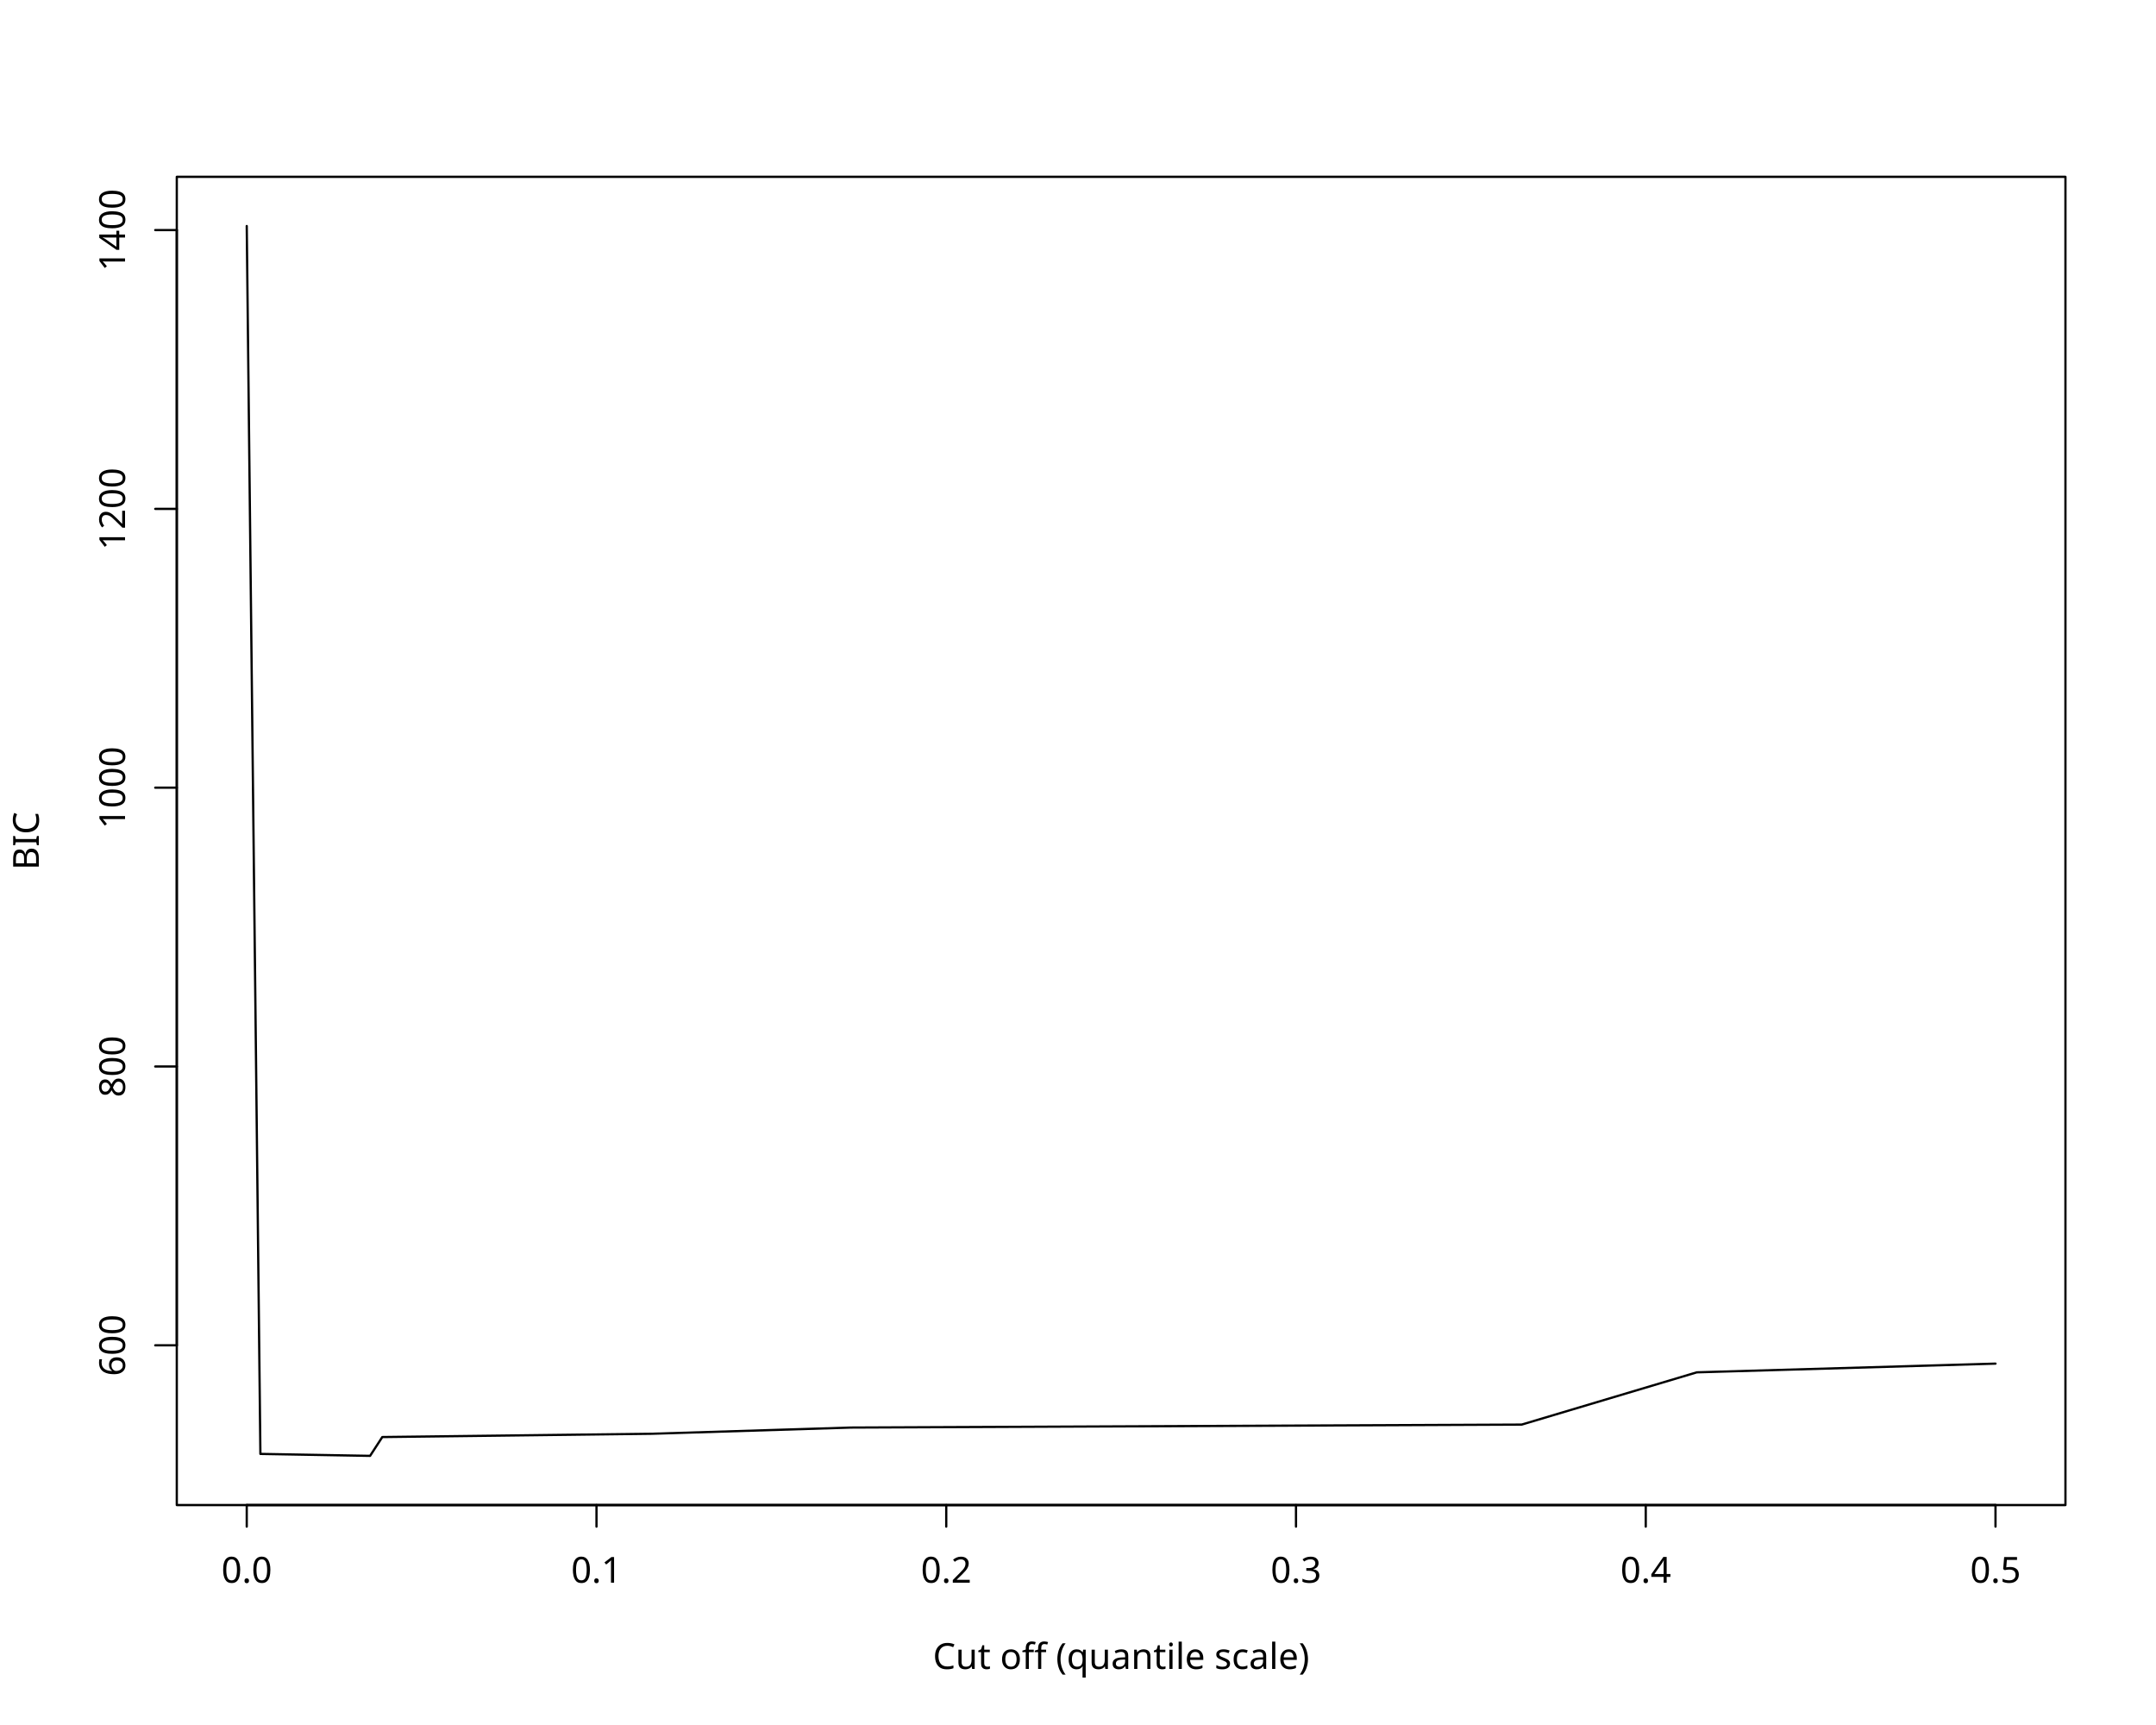
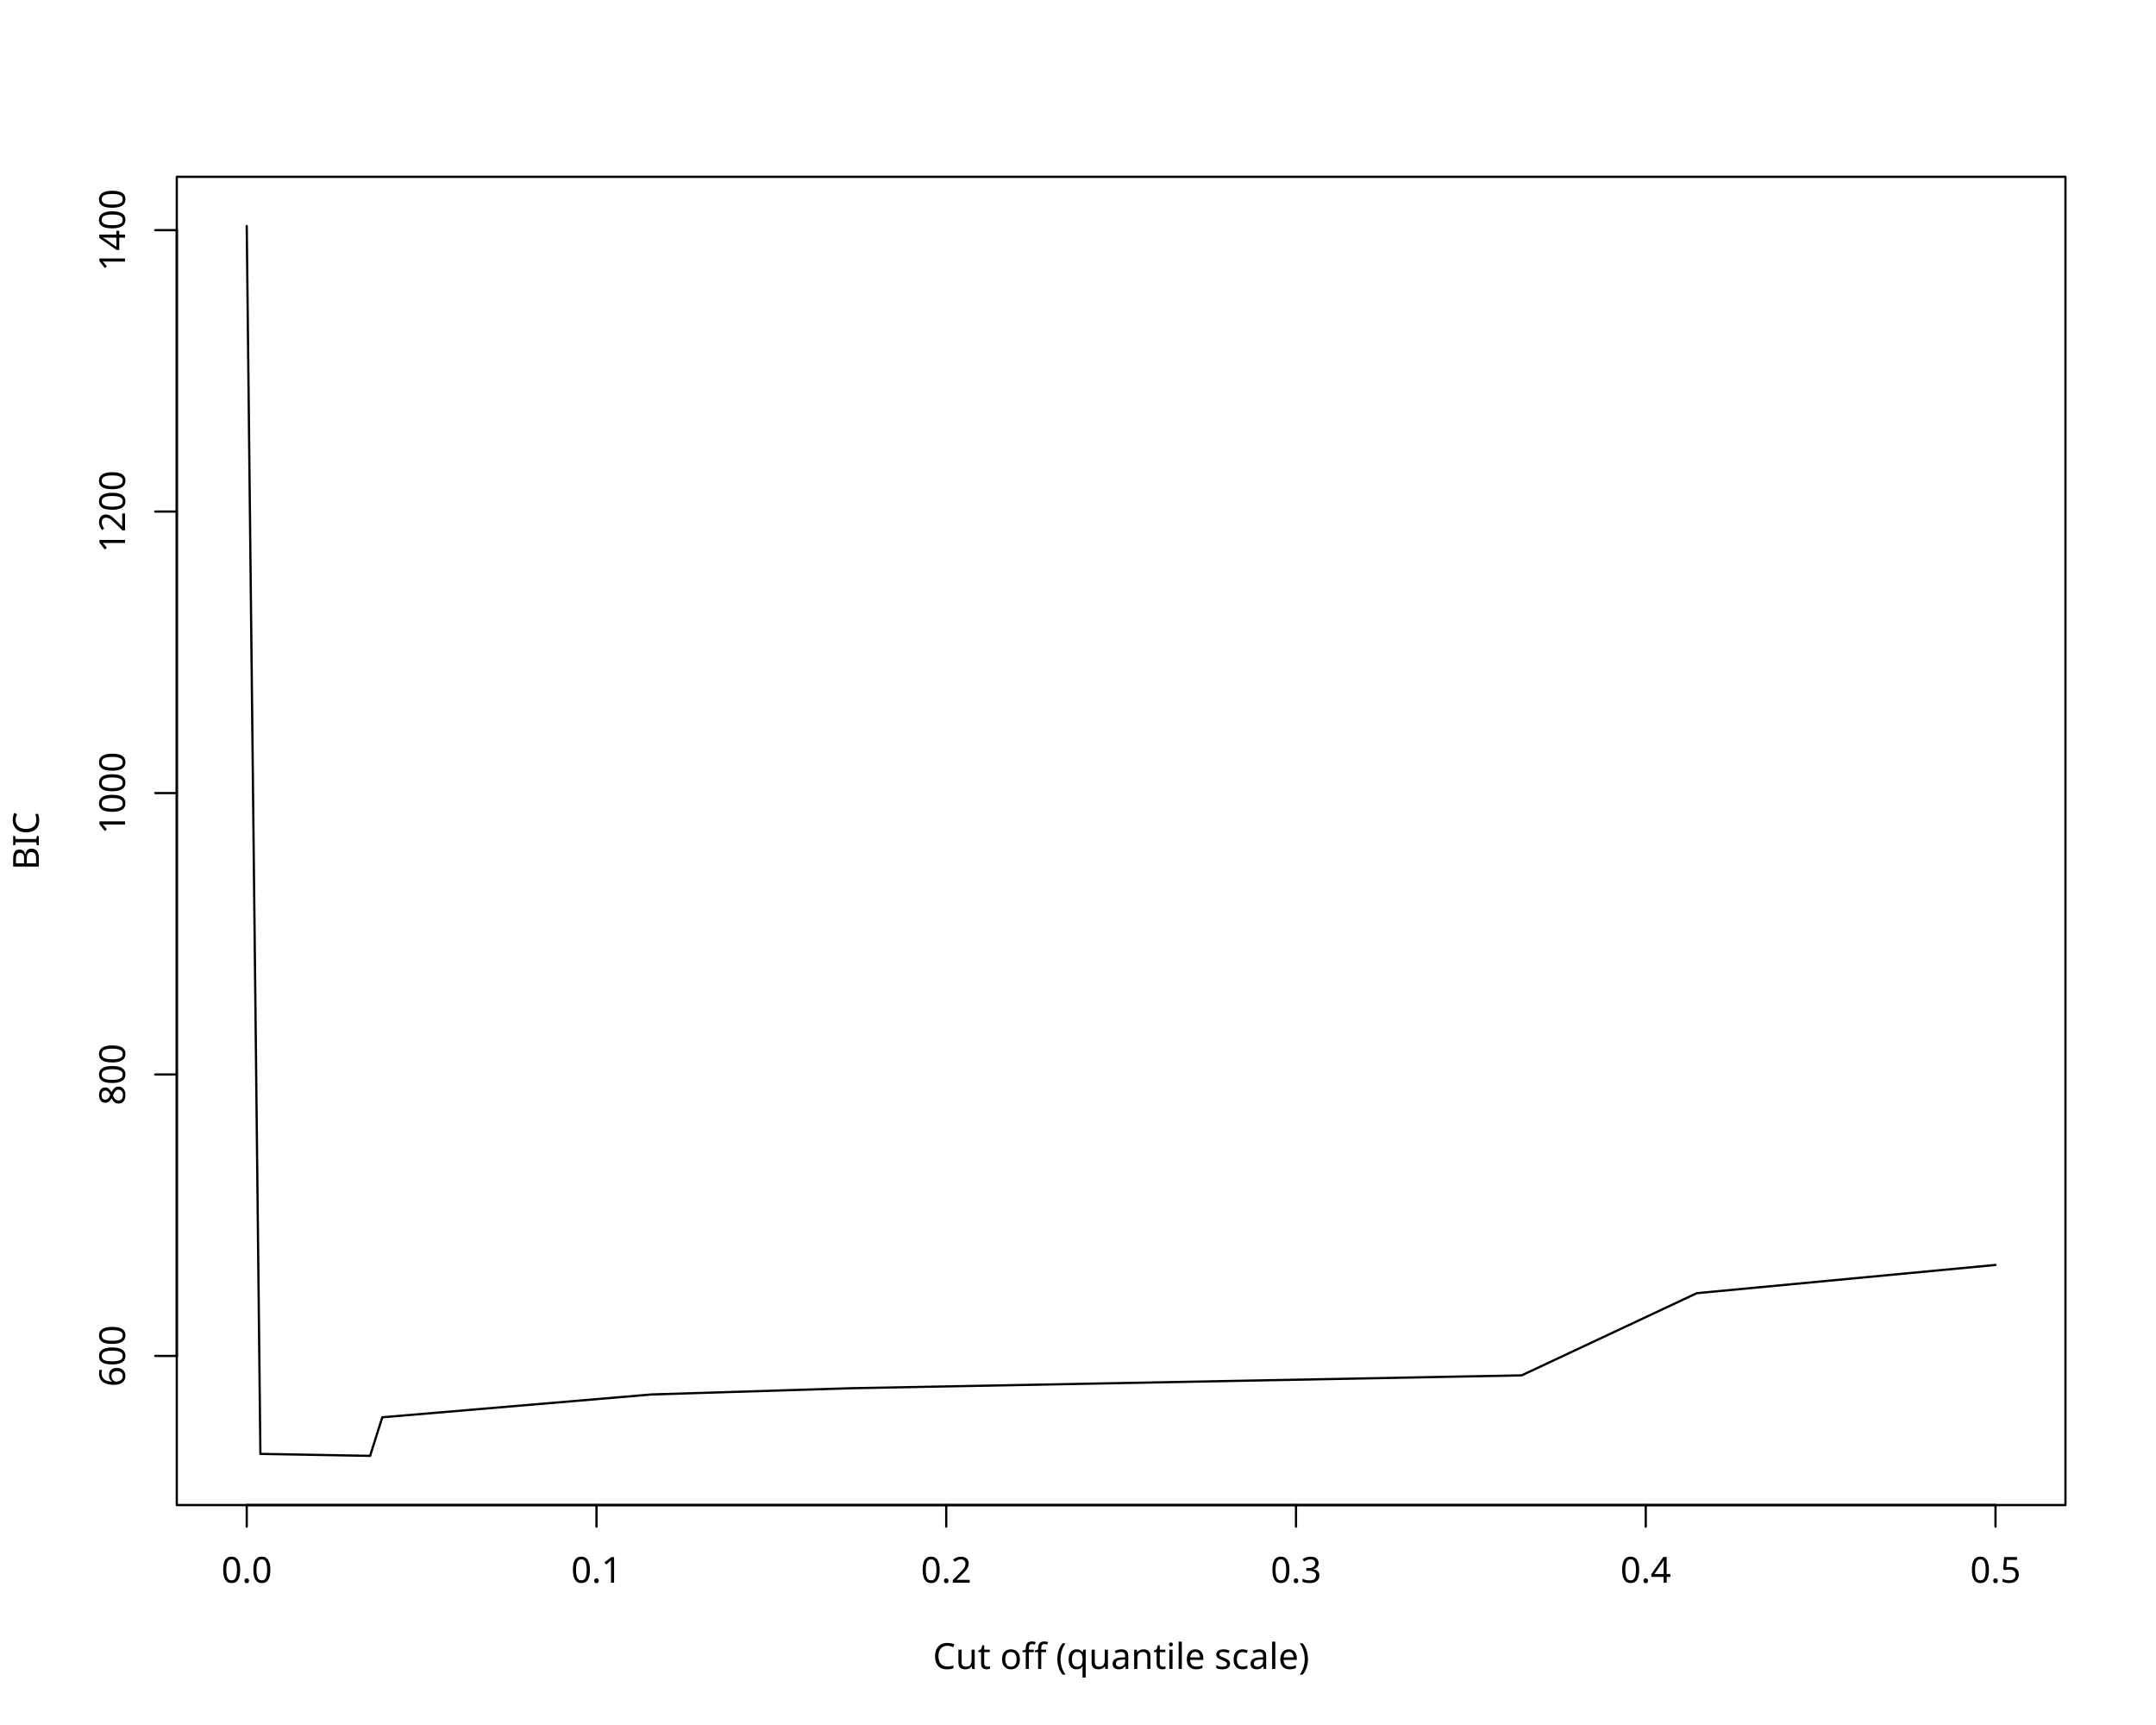
<svg xmlns="http://www.w3.org/2000/svg" class="svglite" data-engine-version="2.0" width="720.00pt" height="576.00pt" viewBox="0 0 720.00 576.00">
  <defs>
    <style type="text/css">
    .svglite line, .svglite polyline, .svglite polygon, .svglite path, .svglite rect, .svglite circle {
      fill: none;
      stroke: #000000;
      stroke-linecap: round;
      stroke-linejoin: round;
      stroke-miterlimit: 10.00;
    }
  </style>
  </defs>
  <rect width="100%" height="100%" style="stroke: none; fill: #FFFFFF;" />
  <defs>
    <clipPath id="cpMC4wMHw3MjAuMDB8MC4wMHw1NzYuMDA=">
      <rect x="0.00" y="0.00" width="720.00" height="576.00" />
    </clipPath>
  </defs>
  <g clip-path="url(#cpMC4wMHw3MjAuMDB8MC4wMHw1NzYuMDA=)">
</g>
  <defs>
    <clipPath id="cpNTkuMDR8Njg5Ljc2fDU5LjA0fDUwMi41Ng==">
      <rect x="59.04" y="59.04" width="630.72" height="443.52" />
    </clipPath>
  </defs>
  <g clip-path="url(#cpNTkuMDR8Njg5Ljc2fDU5LjA0fDUwMi41Ng==)">
-     <polyline points="666.40,455.33 566.65,458.24 508.17,475.69 284.17,476.68 217.61,478.75 127.67,479.85 123.59,486.13 86.96,485.48 82.40,75.47 " style="stroke-width: 0.75;" />
+     <polyline points="666.40,422.38 566.65,431.81 508.17,459.25 284.17,463.55 217.61,465.63 127.67,473.25 123.59,486.13 86.96,485.47 82.40,75.47 " style="stroke-width: 0.75;" />
  </g>
  <g clip-path="url(#cpMC4wMHw3MjAuMDB8MC4wMHw1NzYuMDA=)">
    <line x1="82.40" y1="502.56" x2="666.40" y2="502.56" style="stroke-width: 0.75;" />
    <line x1="82.40" y1="502.56" x2="82.40" y2="509.76" style="stroke-width: 0.75;" />
    <line x1="199.20" y1="502.56" x2="199.20" y2="509.76" style="stroke-width: 0.75;" />
    <line x1="316.00" y1="502.56" x2="316.00" y2="509.76" style="stroke-width: 0.75;" />
    <line x1="432.80" y1="502.56" x2="432.80" y2="509.76" style="stroke-width: 0.75;" />
    <line x1="549.60" y1="502.56" x2="549.60" y2="509.76" style="stroke-width: 0.75;" />
    <line x1="666.40" y1="502.56" x2="666.40" y2="509.76" style="stroke-width: 0.75;" />
    <text x="82.40" y="528.48" text-anchor="middle" style="font-size: 12.00px; font-family: sans;" textLength="16.68px" lengthAdjust="spacingAndGlyphs">0.0</text>
    <text x="199.20" y="528.48" text-anchor="middle" style="font-size: 12.00px; font-family: sans;" textLength="16.68px" lengthAdjust="spacingAndGlyphs">0.1</text>
    <text x="316.00" y="528.48" text-anchor="middle" style="font-size: 12.00px; font-family: sans;" textLength="16.68px" lengthAdjust="spacingAndGlyphs">0.2</text>
    <text x="432.80" y="528.48" text-anchor="middle" style="font-size: 12.00px; font-family: sans;" textLength="16.68px" lengthAdjust="spacingAndGlyphs">0.3</text>
    <text x="549.60" y="528.48" text-anchor="middle" style="font-size: 12.00px; font-family: sans;" textLength="16.68px" lengthAdjust="spacingAndGlyphs">0.4</text>
    <text x="666.40" y="528.48" text-anchor="middle" style="font-size: 12.00px; font-family: sans;" textLength="16.68px" lengthAdjust="spacingAndGlyphs">0.5</text>
-     <line x1="59.04" y1="449.22" x2="59.04" y2="76.82" style="stroke-width: 0.75;" />
-     <line x1="59.04" y1="449.22" x2="51.84" y2="449.22" style="stroke-width: 0.75;" />
-     <line x1="59.04" y1="356.12" x2="51.84" y2="356.12" style="stroke-width: 0.75;" />
-     <line x1="59.04" y1="263.02" x2="51.84" y2="263.02" style="stroke-width: 0.75;" />
-     <line x1="59.04" y1="169.92" x2="51.84" y2="169.92" style="stroke-width: 0.75;" />
-     <line x1="59.04" y1="76.82" x2="51.84" y2="76.82" style="stroke-width: 0.75;" />
-     <text transform="translate(41.76,449.22) rotate(-90)" text-anchor="middle" style="font-size: 12.00px; font-family: sans;" textLength="20.02px" lengthAdjust="spacingAndGlyphs">600</text>
-     <text transform="translate(41.76,356.12) rotate(-90)" text-anchor="middle" style="font-size: 12.00px; font-family: sans;" textLength="20.02px" lengthAdjust="spacingAndGlyphs">800</text>
-     <text transform="translate(41.76,263.02) rotate(-90)" text-anchor="middle" style="font-size: 12.00px; font-family: sans;" textLength="26.70px" lengthAdjust="spacingAndGlyphs">1000</text>
-     <text transform="translate(41.76,169.92) rotate(-90)" text-anchor="middle" style="font-size: 12.00px; font-family: sans;" textLength="26.70px" lengthAdjust="spacingAndGlyphs">1200</text>
-     <text transform="translate(41.76,76.82) rotate(-90)" text-anchor="middle" style="font-size: 12.00px; font-family: sans;" textLength="26.70px" lengthAdjust="spacingAndGlyphs">1400</text>
+     <line x1="59.04" y1="452.77" x2="59.04" y2="76.84" style="stroke-width: 0.75;" />
+     <line x1="59.04" y1="452.77" x2="51.84" y2="452.77" style="stroke-width: 0.75;" />
+     <line x1="59.04" y1="358.79" x2="51.84" y2="358.79" style="stroke-width: 0.75;" />
+     <line x1="59.04" y1="264.81" x2="51.84" y2="264.81" style="stroke-width: 0.75;" />
+     <line x1="59.04" y1="170.82" x2="51.84" y2="170.82" style="stroke-width: 0.75;" />
+     <line x1="59.04" y1="76.84" x2="51.84" y2="76.84" style="stroke-width: 0.75;" />
+     <text transform="translate(41.76,452.77) rotate(-90)" text-anchor="middle" style="font-size: 12.00px; font-family: sans;" textLength="20.02px" lengthAdjust="spacingAndGlyphs">600</text>
+     <text transform="translate(41.76,358.79) rotate(-90)" text-anchor="middle" style="font-size: 12.00px; font-family: sans;" textLength="20.02px" lengthAdjust="spacingAndGlyphs">800</text>
+     <text transform="translate(41.76,264.81) rotate(-90)" text-anchor="middle" style="font-size: 12.00px; font-family: sans;" textLength="26.70px" lengthAdjust="spacingAndGlyphs">1000</text>
+     <text transform="translate(41.76,170.82) rotate(-90)" text-anchor="middle" style="font-size: 12.00px; font-family: sans;" textLength="26.70px" lengthAdjust="spacingAndGlyphs">1200</text>
+     <text transform="translate(41.76,76.84) rotate(-90)" text-anchor="middle" style="font-size: 12.00px; font-family: sans;" textLength="26.70px" lengthAdjust="spacingAndGlyphs">1400</text>
    <polygon points="59.04,502.56 689.76,502.56 689.76,59.04 59.04,59.04 " style="stroke-width: 0.75; fill: none;" />
    <text x="374.40" y="557.28" text-anchor="middle" style="font-size: 12.00px; font-family: sans;" textLength="120.07px" lengthAdjust="spacingAndGlyphs">Cut off (quantile scale)</text>
    <text transform="translate(12.96,280.80) rotate(-90)" text-anchor="middle" style="font-size: 12.00px; font-family: sans;" textLength="20.01px" lengthAdjust="spacingAndGlyphs">BIC</text>
  </g>
</svg>
